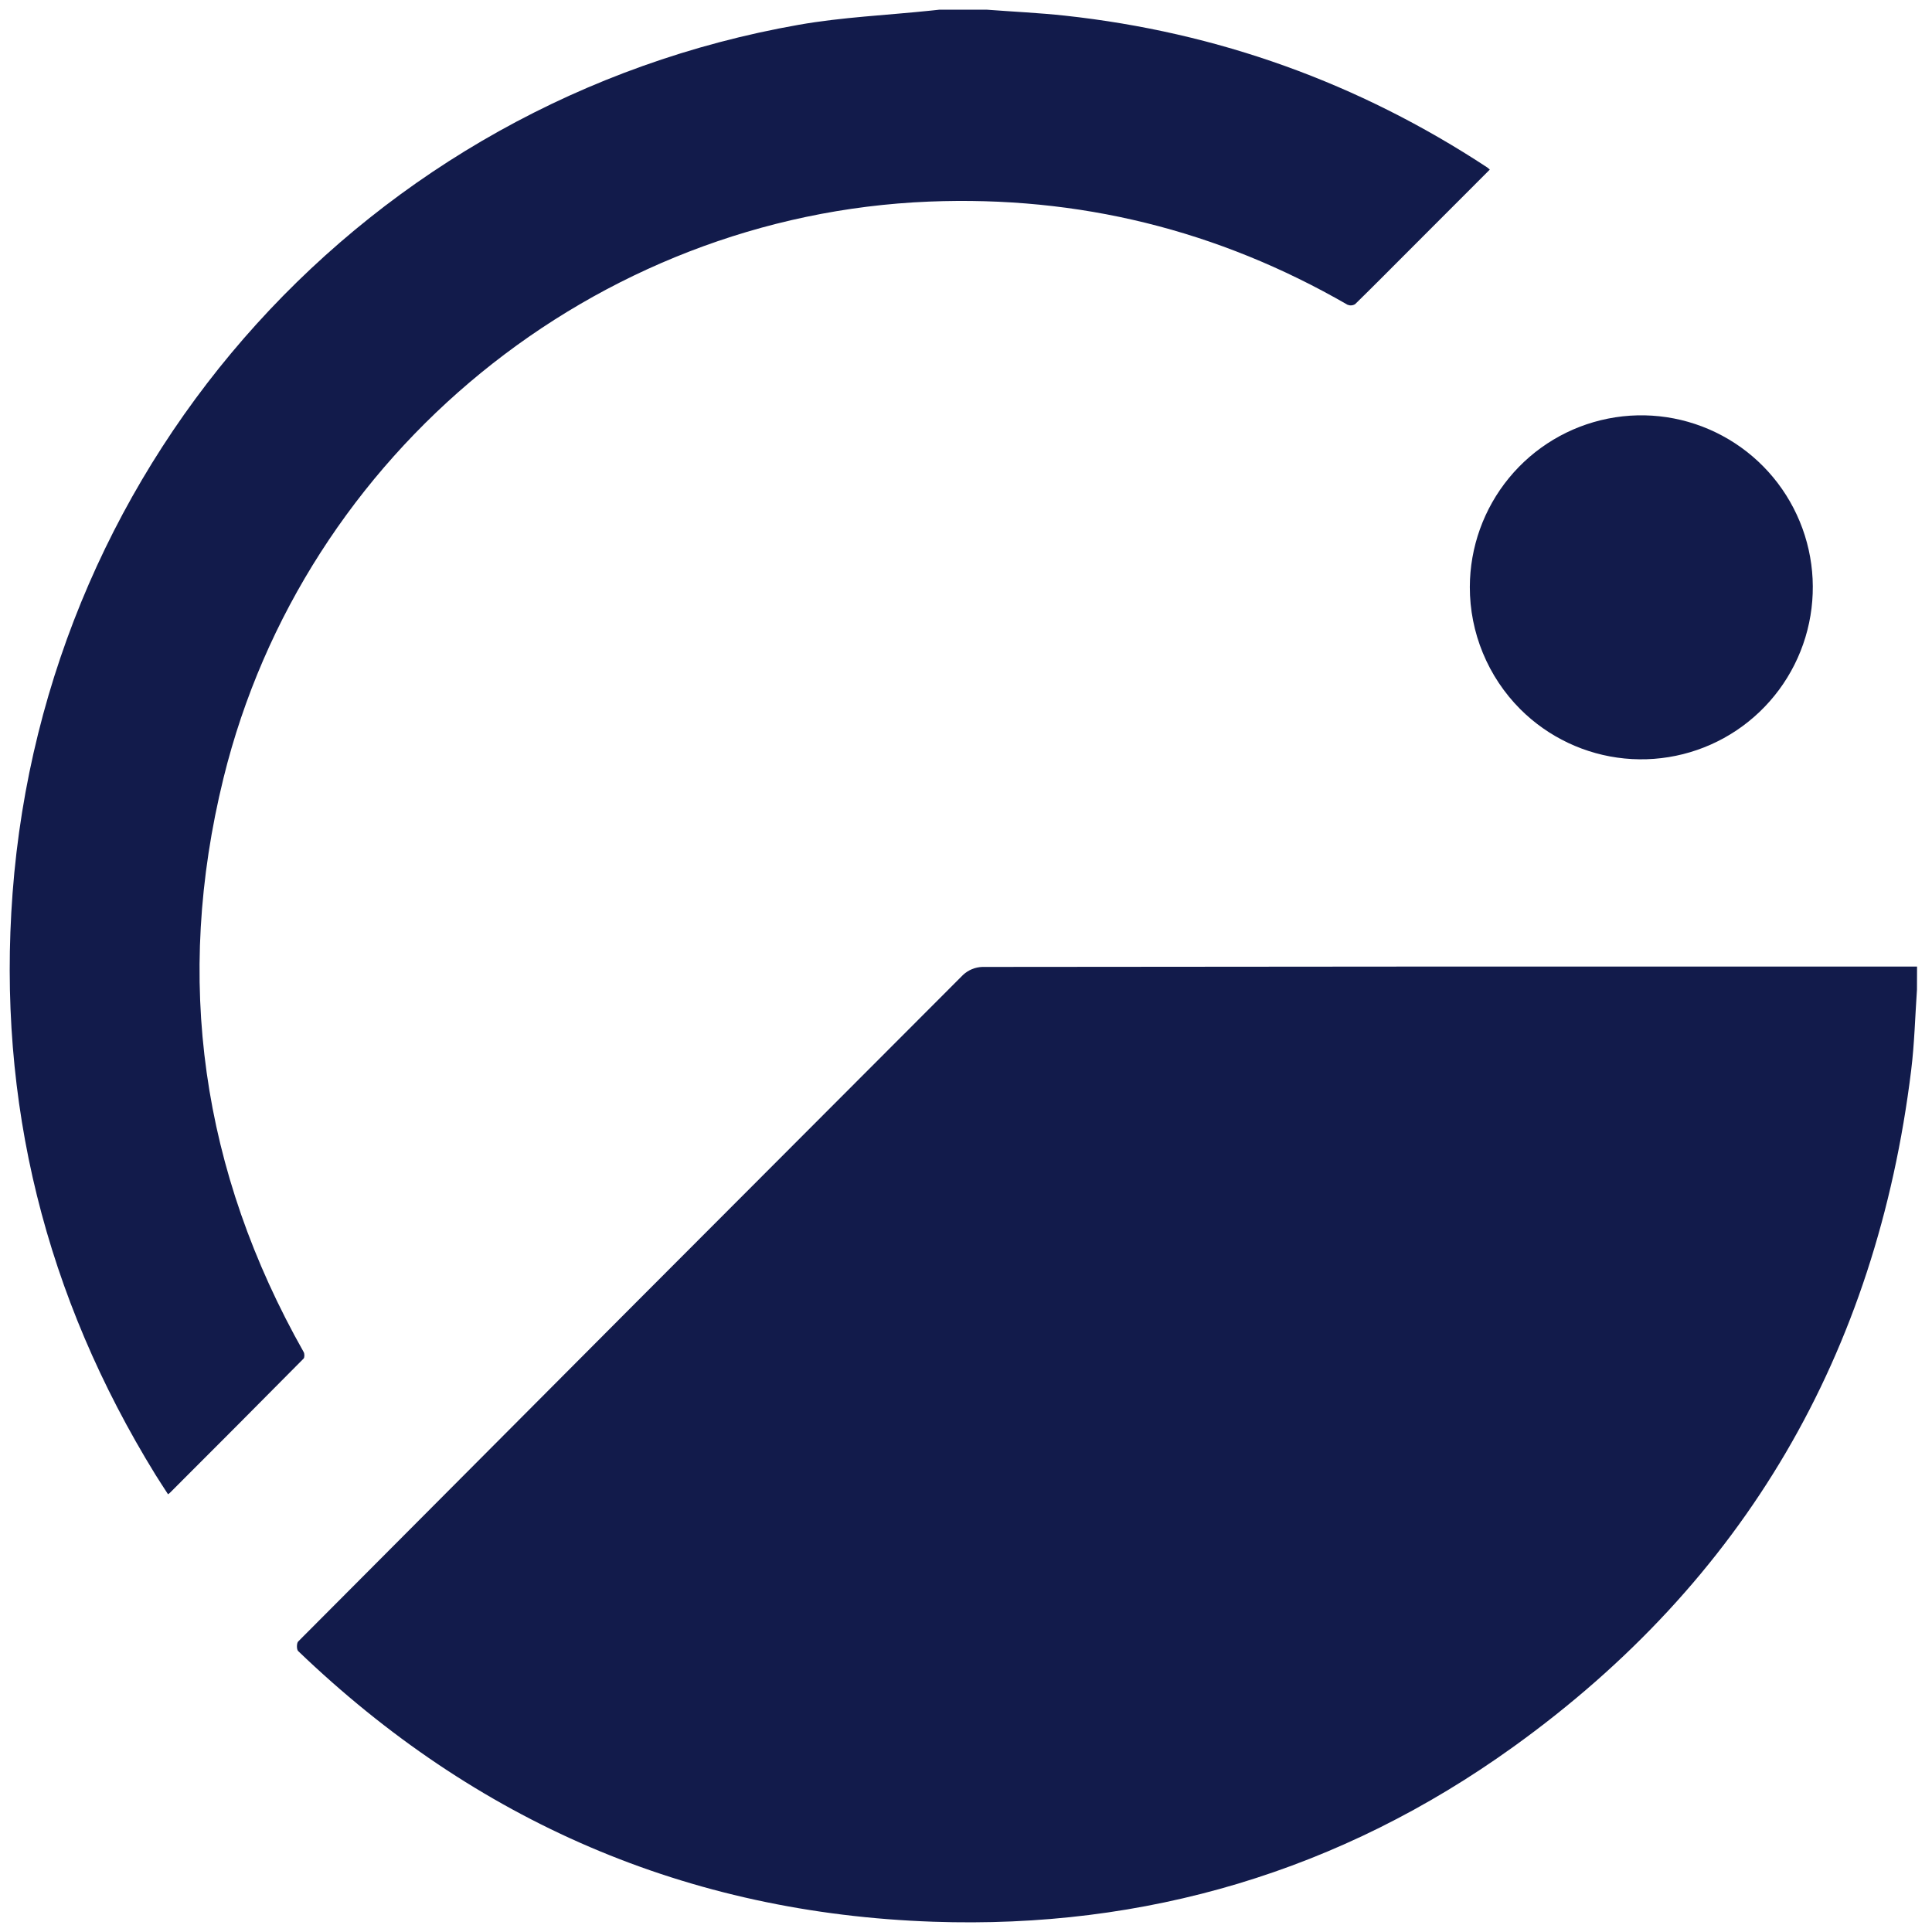
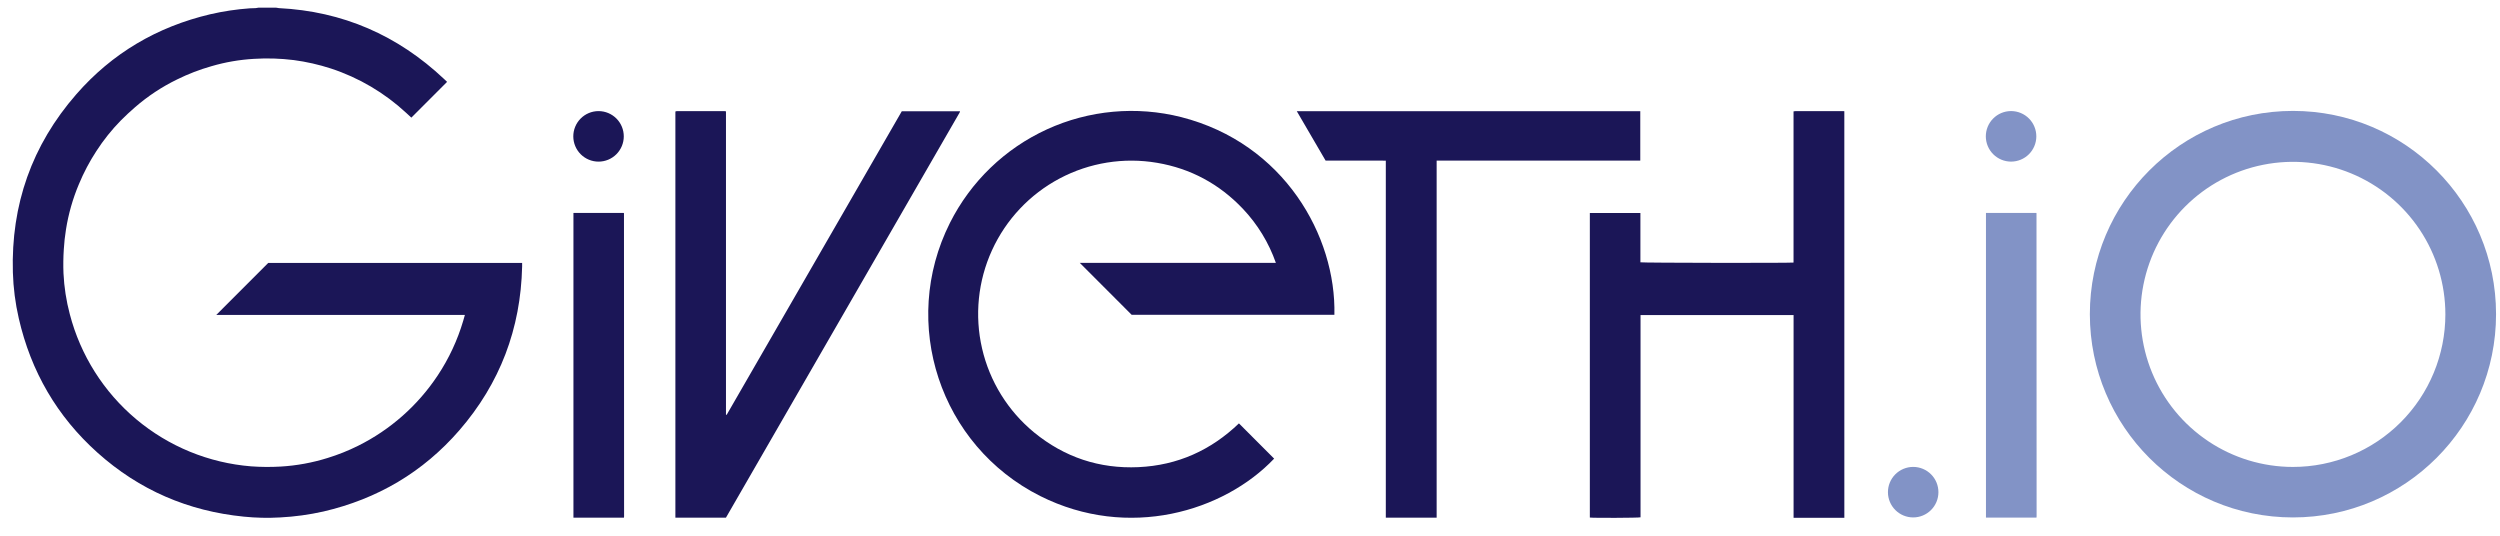
- <svg xmlns="http://www.w3.org/2000/svg" width="50" height="50" viewBox="0 0 50 50" fill="none">
-   <path d="M49.611 25.611C49.563 26.307 49.546 27.007 49.461 27.698C48.56 35.031 45.151 40.906 39.164 45.209C34.693 48.424 29.646 49.925 24.149 49.734C17.792 49.514 12.312 47.142 7.716 42.729C7.674 42.689 7.675 42.526 7.716 42.483C13.448 36.725 19.185 30.973 24.927 25.227C25.063 25.102 25.239 25.03 25.423 25.024C33.486 25.014 41.55 25.011 49.613 25.015L49.611 25.611Z" fill="#121B4B" />
-   <path d="M25.529 0.25C26.207 0.302 26.887 0.332 27.562 0.405C31.518 0.835 35.161 2.145 38.491 4.334C38.514 4.351 38.535 4.369 38.556 4.389L36.451 6.496C35.992 6.955 35.537 7.416 35.073 7.869C35.044 7.888 35.011 7.9 34.976 7.903C34.941 7.906 34.906 7.9 34.874 7.887C31.521 5.952 27.912 5.062 24.046 5.217C15.398 5.567 7.859 11.71 5.785 20.133C4.501 25.353 5.216 30.311 7.859 34.991C7.884 35.035 7.885 35.133 7.855 35.162C6.708 36.321 5.556 37.477 4.401 38.63C4.39 38.642 4.376 38.651 4.349 38.672C4.241 38.503 4.131 38.34 4.028 38.173C1.178 33.551 -0.081 28.529 0.326 23.107C1.175 11.836 9.539 2.603 20.669 0.642C21.795 0.444 22.945 0.394 24.084 0.275L24.317 0.25H25.529Z" fill="#121B4B" />
-   <path d="M38.039 15.191C38.041 14.162 38.399 13.165 39.051 12.371C39.703 11.576 40.61 11.033 41.617 10.833C42.623 10.633 43.668 10.79 44.572 11.276C45.477 11.762 46.186 12.547 46.578 13.498C46.971 14.449 47.022 15.507 46.724 16.492C46.426 17.477 45.797 18.328 44.944 18.9C44.091 19.472 43.067 19.73 42.045 19.63C41.024 19.53 40.069 19.078 39.342 18.351C38.929 17.936 38.601 17.444 38.377 16.901C38.153 16.359 38.038 15.778 38.039 15.191Z" fill="#121B4B" />
+ <svg xmlns="http://www.w3.org/2000/svg" viewBox="30 347 980 210" fill="none">
+   <rect />
+   <path d="M138.171 350C138.559 350.082 138.951 350.143 139.345 350.183C164.321 351.433 185.859 360.811 204.054 377.946C204.47 378.362 204.92 378.779 205.257 379.091L191.246 393.114C190.667 392.577 189.938 391.914 189.218 391.24C180.752 383.388 170.692 377.458 159.726 373.855C154.98 372.312 150.103 371.206 145.156 370.551C139.972 369.904 134.739 369.744 129.525 370.072C123.883 370.396 118.297 371.363 112.874 372.955C108.238 374.27 103.732 376.008 99.412 378.146C93.483 381.028 87.958 384.676 82.978 388.998C81.055 390.665 79.156 392.414 77.358 394.235C73.772 397.895 70.565 401.908 67.784 406.212C65.112 410.307 62.822 414.64 60.945 419.156C58.54 424.856 56.834 430.826 55.866 436.937C55.449 439.527 55.163 442.137 55.009 444.756C54.805 447.879 54.763 451.011 54.884 454.138C55.143 459.55 55.973 464.919 57.361 470.157C61.554 486.26 70.654 500.656 83.397 511.346C96.14 522.037 111.893 528.49 128.468 529.81C132.318 530.09 136.182 530.118 140.036 529.893C146.278 529.525 152.451 528.395 158.418 526.527C162.517 525.269 166.506 523.677 170.345 521.765C183.01 515.47 193.792 505.943 201.602 494.145C205.986 487.539 209.354 480.313 211.593 472.706C211.797 472.015 212.009 471.319 212.238 470.448C209.591 470.419 207.11 470.448 204.629 470.448H114.785L135.145 450.072H234.675V451.476C234.126 475.827 225.996 497.303 210.04 515.704C195.8 532.11 177.912 542.608 156.758 547.516C151.205 548.761 145.557 549.536 139.874 549.832C135.118 550.11 130.348 550.008 125.608 549.528C103.796 547.366 84.589 539.113 68.242 524.465C52.349 510.238 42.129 492.595 37.363 471.802C35.998 465.883 35.223 459.844 35.048 453.772C34.287 427.28 42.491 403.917 59.904 383.966C73.966 367.843 91.611 357.499 112.425 352.587C117.52 351.413 122.699 350.636 127.914 350.262C128.676 350.204 129.446 350.229 130.212 350.183C130.603 350.142 130.99 350.079 131.378 350H138.171Z" fill="#1B1657" />
+   <path d="M752.985 549.97H733.083V470.503H673.09V549.787C672.303 550.016 654.578 550.083 653.217 549.878V430.488H673.04V449.827C673.872 450.052 731.13 450.135 733.066 449.923V390.661C733.341 390.608 733.619 390.572 733.899 390.553H752.481C752.647 390.553 752.81 390.582 752.976 390.599L752.985 549.97Z" fill="#1B1657" />
+   <path d="M553.082 470.396H473.603L453.281 450.05H530.145C527.375 442.152 522.969 434.929 517.216 428.853C508 419.142 496.773 413.064 483.585 410.826C470.529 408.597 457.102 410.751 445.394 416.952C433.687 423.152 424.357 433.053 418.856 445.112C413.355 457.17 411.991 470.711 414.978 483.626C417.964 496.54 425.133 508.105 435.369 516.519C447.253 526.242 460.974 530.821 476.292 530.121C491.611 529.421 504.699 523.493 515.663 512.969L529.463 526.784C509.769 547.501 472.367 558.808 437.758 541.44C398.45 521.651 382.615 473.721 402.375 434.373C410.522 418.169 423.946 405.23 440.432 397.691C456.917 390.153 475.479 388.466 493.051 392.908C533.425 403.215 553.81 439.614 553.082 470.396Z" fill="#1B1657" />
+   <path d="M314.861 509.601L383.508 390.607H406.253C406.275 390.636 406.295 390.666 406.312 390.698C406.312 390.728 406.341 390.769 406.312 390.794C406.266 390.919 406.212 391.04 406.149 391.157L314.57 549.924H294.751V390.782C294.771 390.745 294.797 390.711 294.826 390.682C294.849 390.659 294.878 390.643 294.909 390.636C295.037 390.601 295.168 390.579 295.301 390.569H314.083C314.251 390.586 314.418 390.612 314.582 390.648V509.56L314.861 509.601Z" fill="#1B1657" />
+   <path d="M593.165 549.92H573.238V409.992C571.881 409.917 570.595 409.967 569.313 409.958C568.031 409.95 566.649 409.958 565.317 409.958H549.636L538.351 390.599H672.989V409.946H593.165V549.92Z" fill="#1B1657" />
+   <path d="M274.587 549.919H254.789V430.475H274.491L274.541 430.525C274.541 430.55 274.599 430.575 274.599 430.6C274.616 470.188 274.63 509.778 274.641 549.369C274.637 549.528 274.607 549.69 274.587 549.919Z" fill="#1B1657" />
+   <path d="M264.703 390.553C267.32 390.573 269.823 391.63 271.664 393.493C273.504 395.356 274.532 397.873 274.522 400.493C274.512 403.112 273.466 405.622 271.611 407.471C269.756 409.32 267.245 410.358 264.628 410.358C262.01 410.358 259.499 409.32 257.644 407.471C255.79 405.622 254.743 403.112 254.733 400.493C254.723 397.873 255.751 395.356 257.591 393.493C259.432 391.63 261.935 390.573 264.553 390.553H264.703Z" fill="#1B1657" />
+   <path d="M828.296 549.906H808.498V430.462H828.2L828.25 430.512C828.271 430.537 828.308 430.562 828.308 430.587C828.325 470.181 828.339 509.771 828.35 549.356C828.346 549.515 828.316 549.677 828.296 549.906Z" fill="#8293C6" />
+   <path d="M818.418 390.54C821.036 390.56 823.54 391.618 825.381 393.482C827.222 395.346 828.25 397.864 828.24 400.485C828.229 403.105 827.182 405.615 825.327 407.465C823.471 409.314 820.959 410.353 818.341 410.353C815.722 410.353 813.21 409.314 811.355 407.465C809.5 405.615 808.452 403.105 808.442 400.485C808.432 397.864 809.46 395.346 811.301 393.482C813.141 391.618 815.645 390.56 818.264 390.54H818.418Z" fill="#8293C6" />
+   <path d="M780.042 530.028C782.66 530.048 785.163 531.105 787.004 532.968C788.844 534.831 789.872 537.348 789.862 539.968C789.852 542.588 788.805 545.097 786.951 546.946C785.096 548.795 782.585 549.833 779.967 549.833C777.35 549.833 774.839 548.795 772.984 546.946C771.13 545.097 770.083 542.588 770.073 539.968C770.063 537.348 771.091 534.831 772.931 532.968C774.772 531.105 777.275 530.048 779.893 530.028H780.042Z" fill="#8293C6" />
+   <path d="M928.838 390.477C884.867 390.477 849.222 426.15 849.222 470.156C849.222 514.162 884.867 549.836 928.838 549.836C972.808 549.836 1008.45 514.162 1008.45 470.156C1008.45 426.15 972.808 390.477 928.838 390.477ZM928.838 530.039C917.02 530.039 905.468 526.533 895.641 519.963C885.815 513.393 878.156 504.055 873.632 493.128C869.109 482.202 867.925 470.179 870.229 458.579C872.534 446.979 878.223 436.323 886.579 427.959C894.934 419.596 905.58 413.899 917.17 411.591C928.76 409.282 940.774 410.465 951.693 414.989C962.611 419.514 971.944 427.177 978.511 437.01C985.077 446.843 988.583 458.404 988.585 470.231C988.587 478.085 987.042 485.861 984.041 493.117C981.039 500.374 976.638 506.967 971.09 512.521C965.542 518.074 958.955 522.48 951.705 525.486C944.455 528.492 936.685 530.039 928.838 530.039Z" fill="#8293C6" />
</svg>
